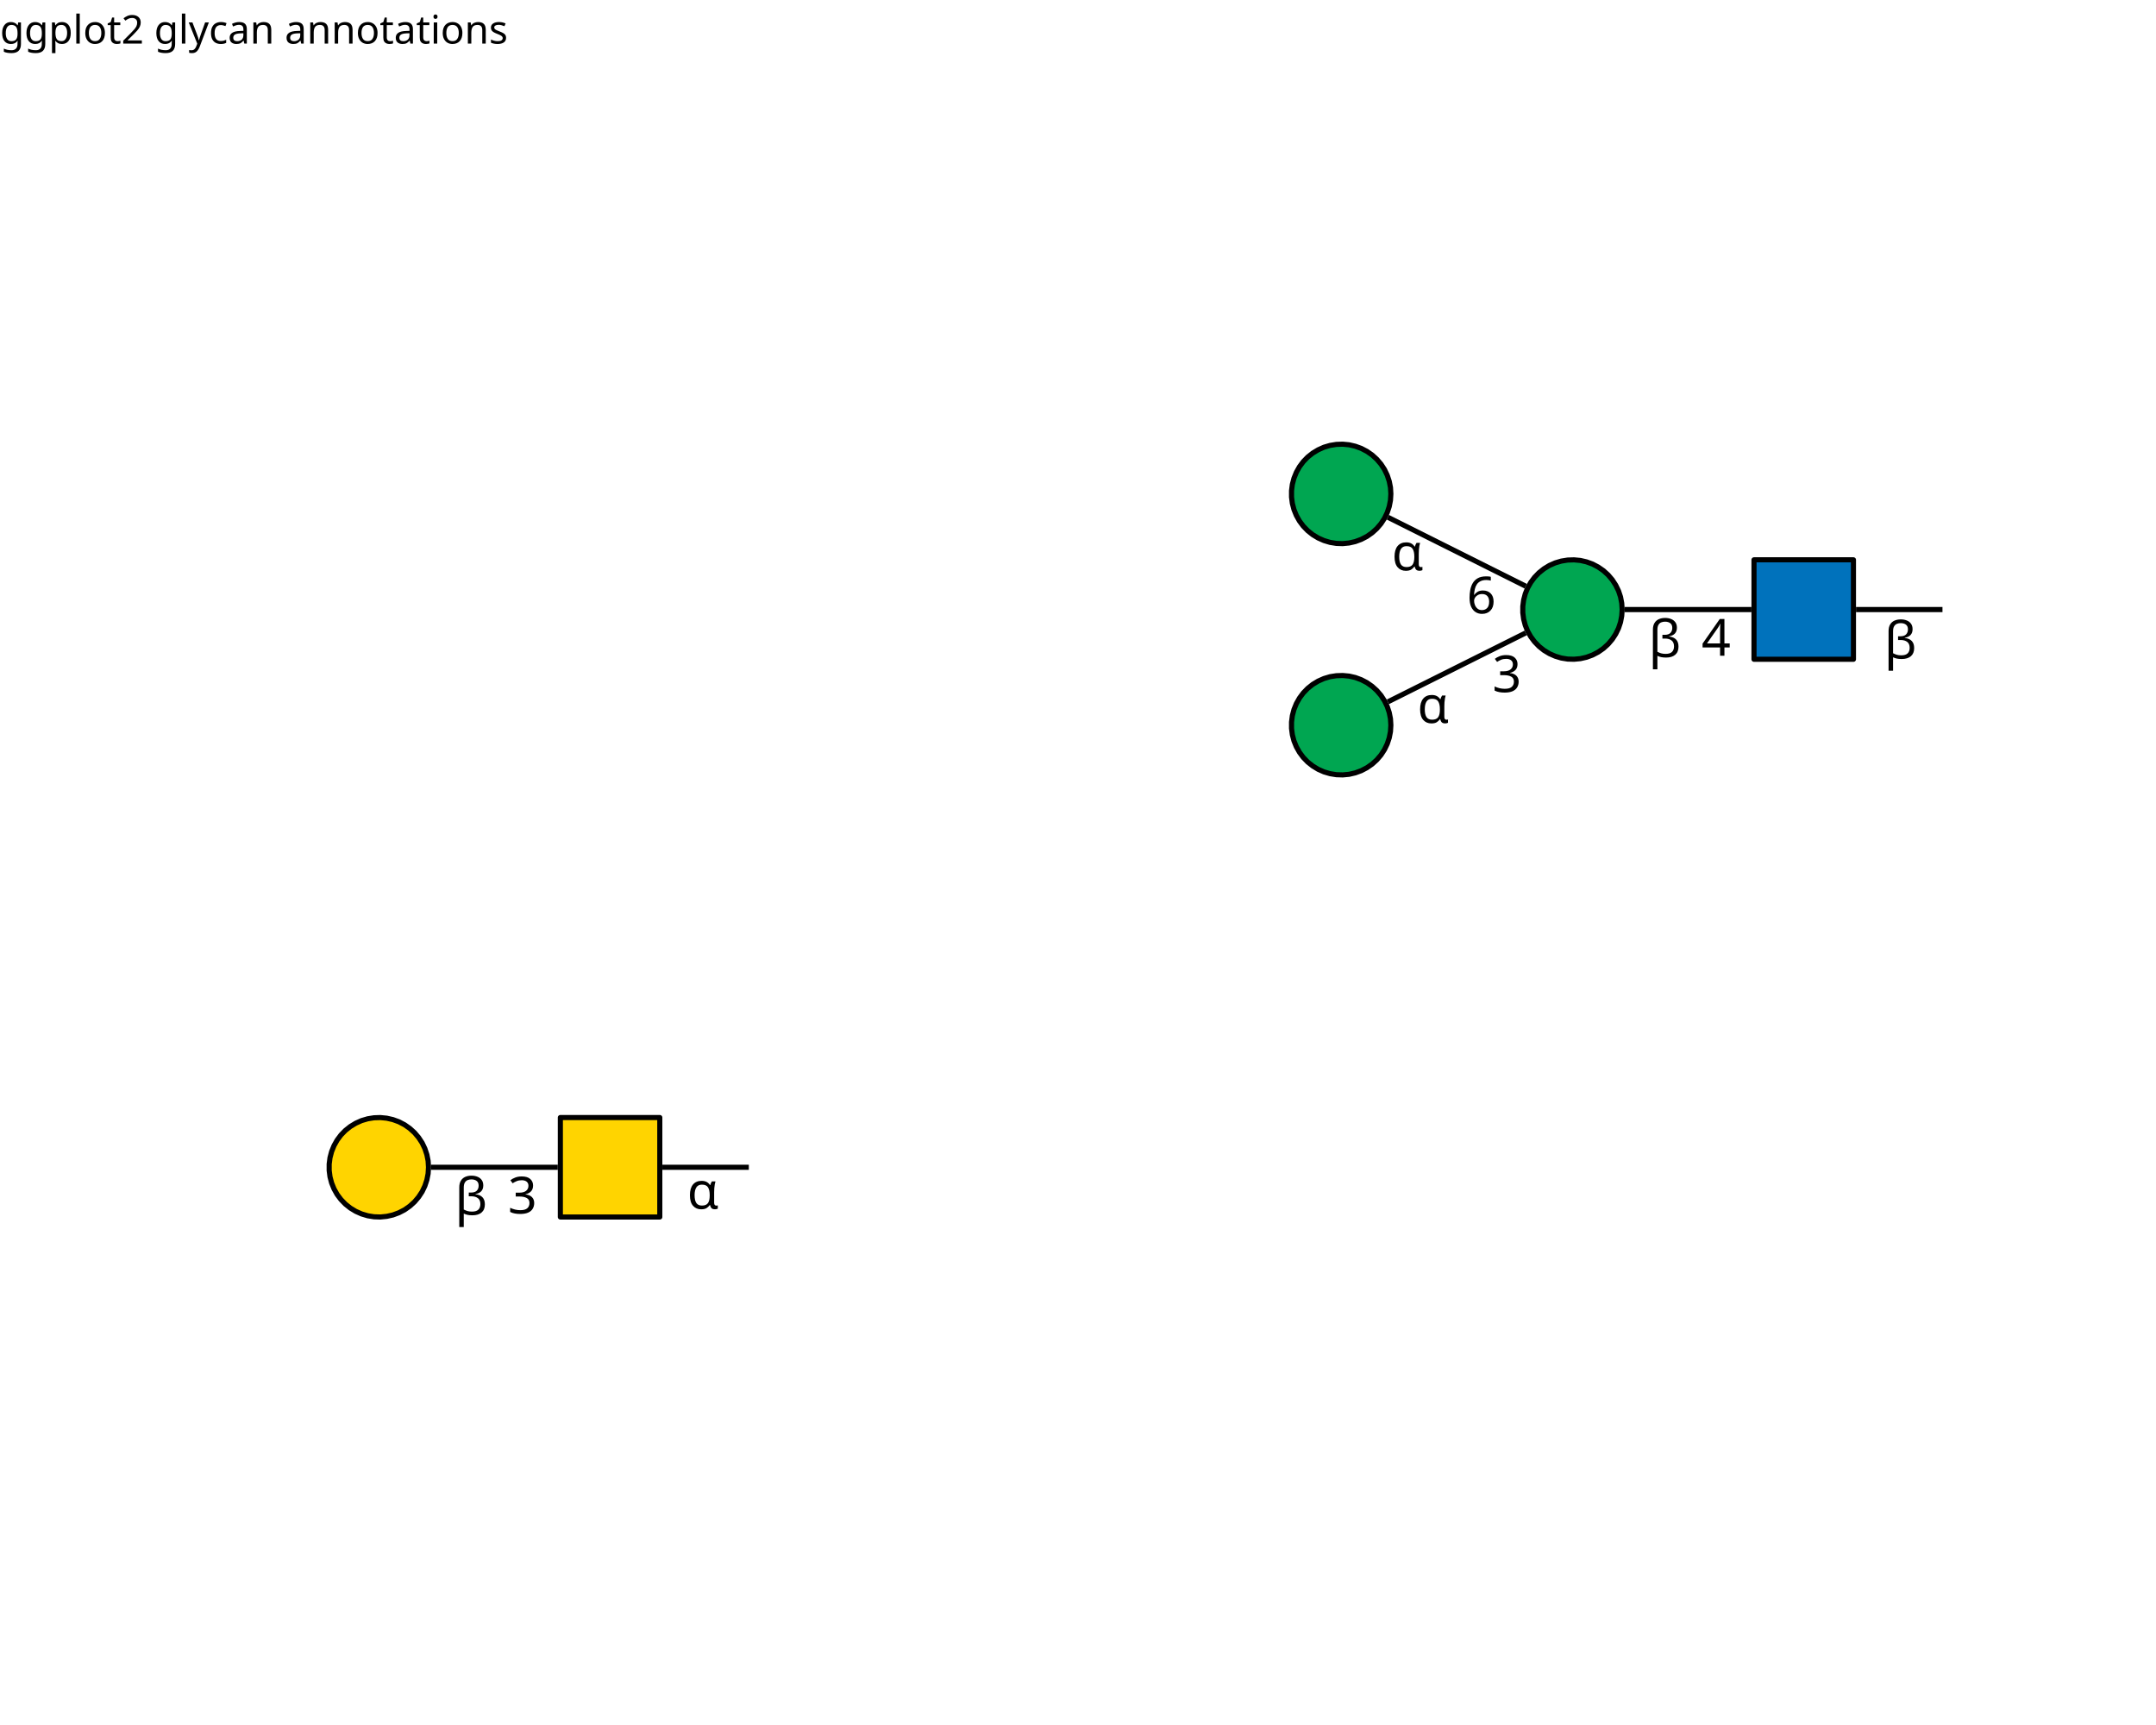
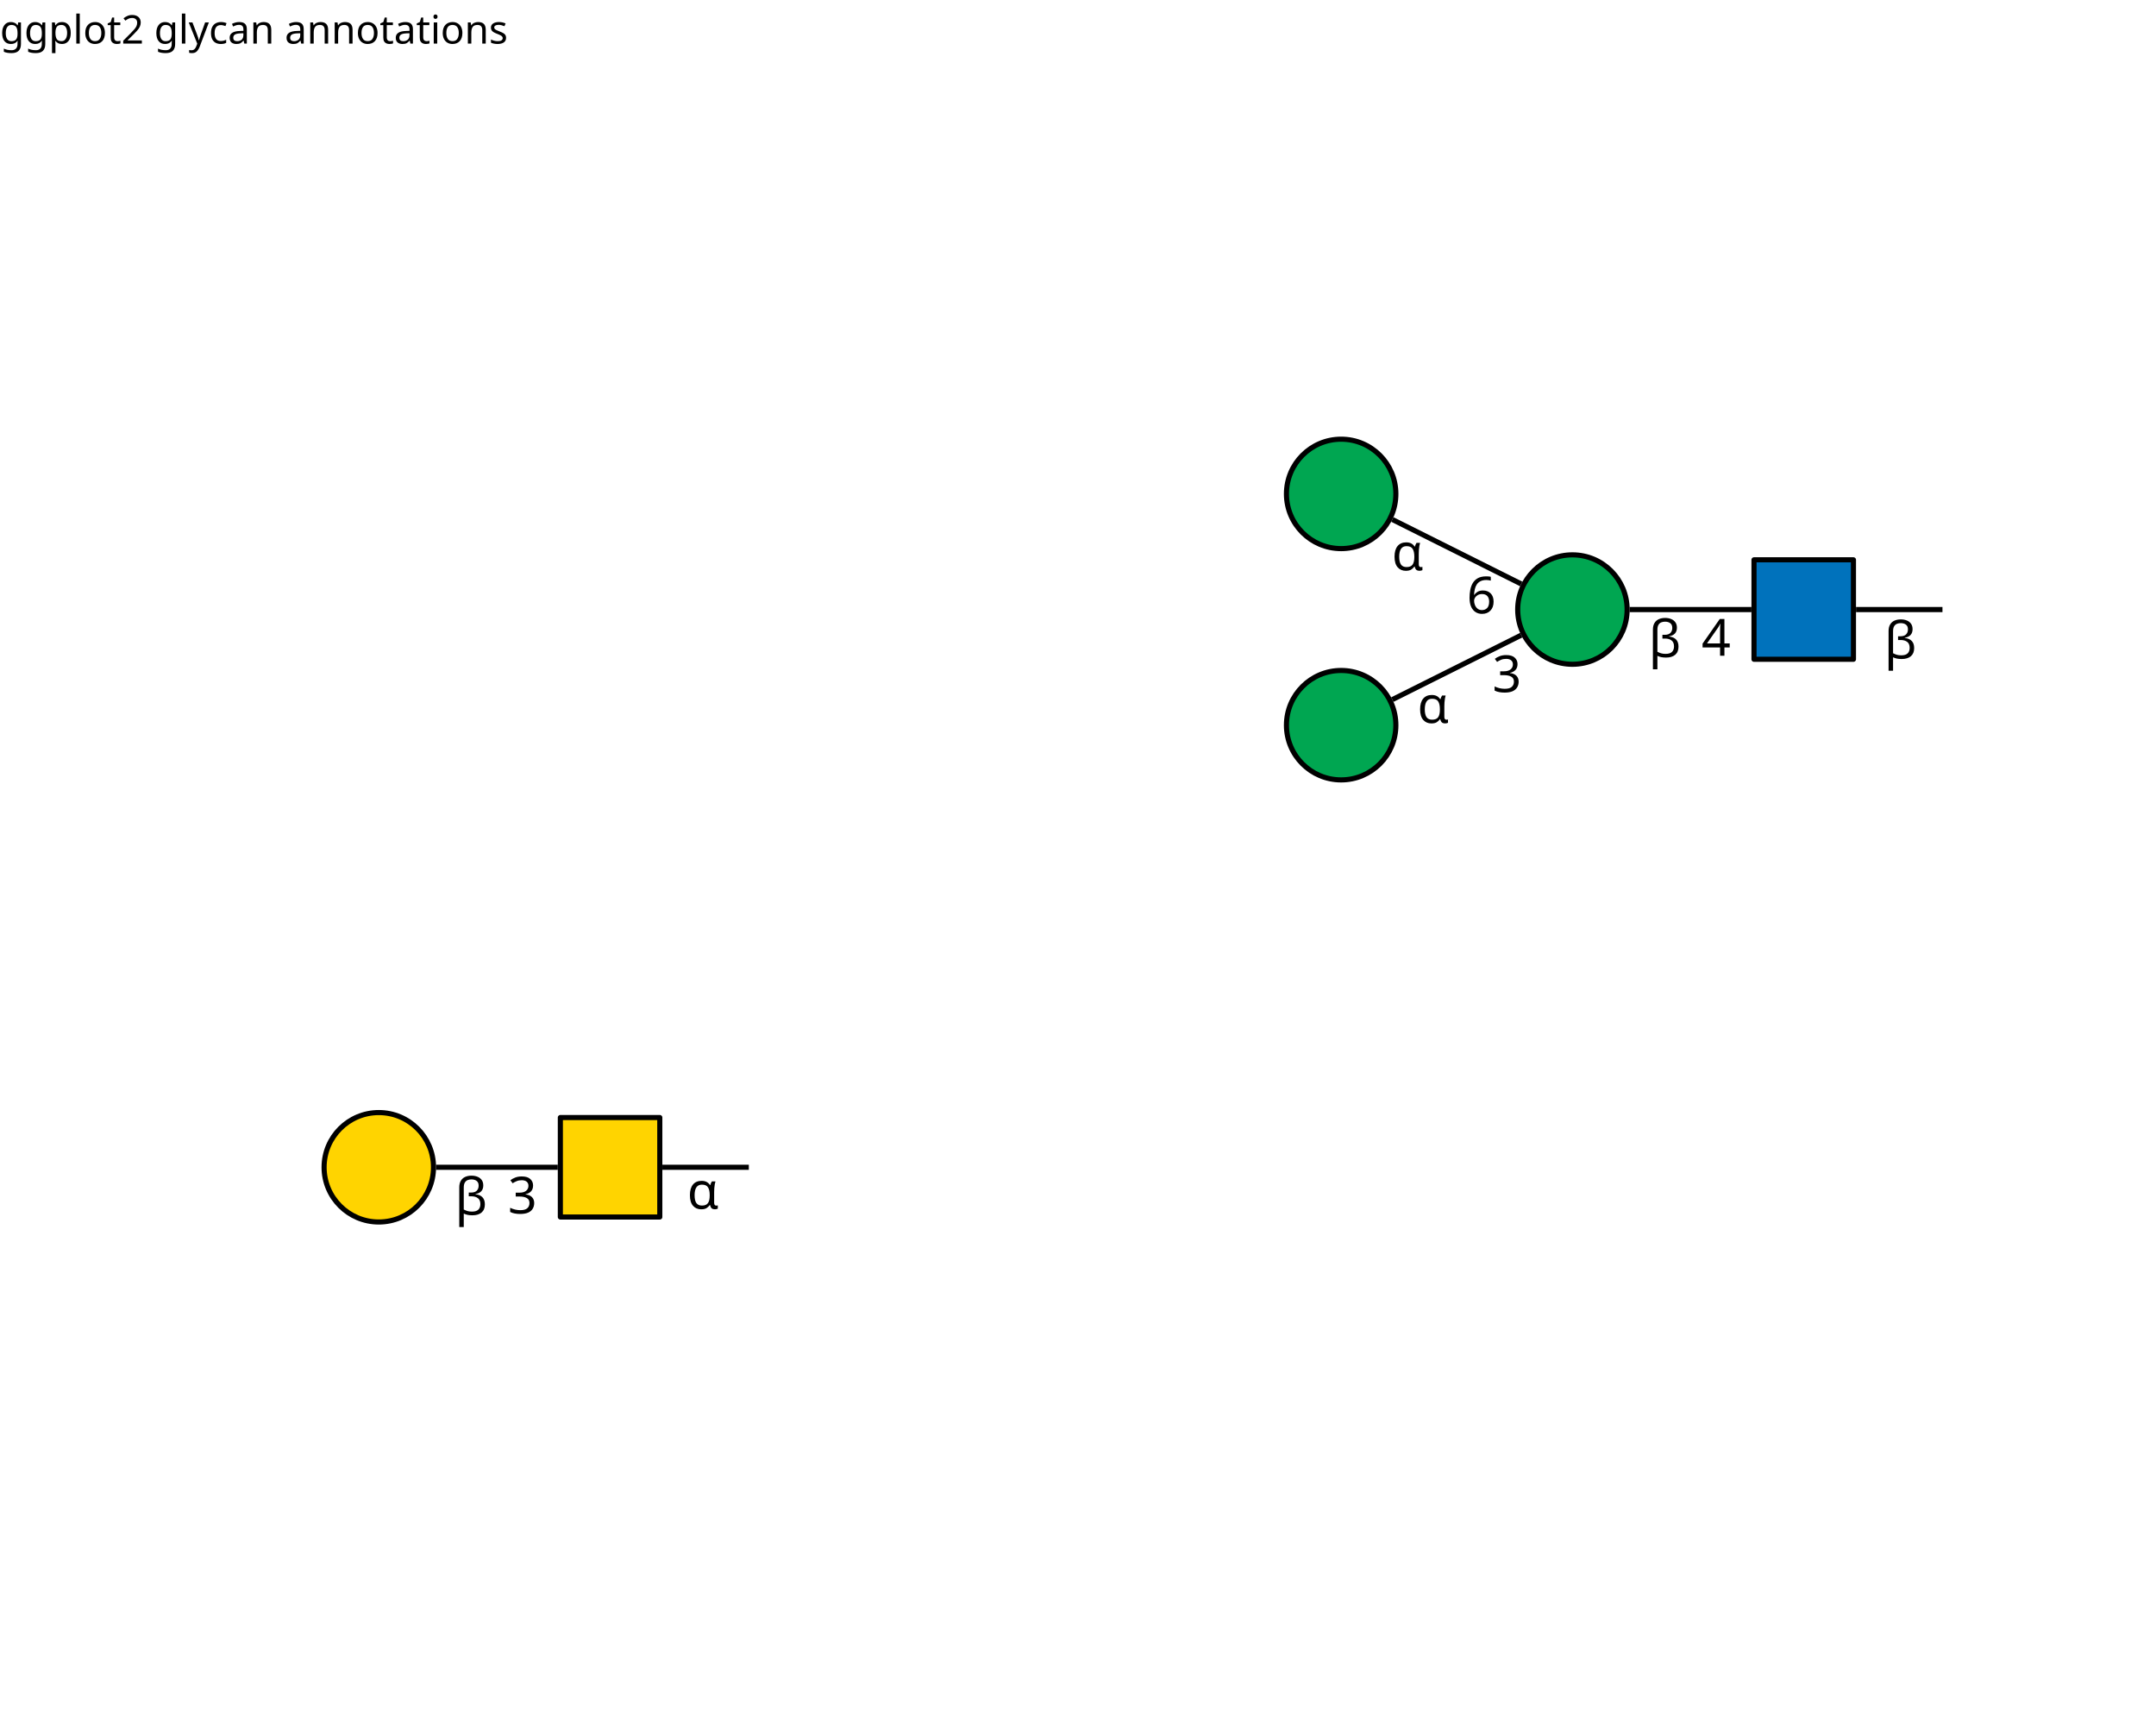
<svg xmlns="http://www.w3.org/2000/svg" class="svglite" data-engine-version="2.0" width="720.00pt" height="576.00pt" viewBox="0 0 720.00 576.00">
  <defs>
    <style type="text/css">
    .svglite line, .svglite polyline, .svglite polygon, .svglite path, .svglite rect, .svglite circle {
      fill: none;
      stroke: #000000;
      stroke-linecap: round;
      stroke-linejoin: round;
      stroke-miterlimit: 10.00;
    }
  </style>
  </defs>
  <rect width="100%" height="100%" style="stroke: none; fill: #FFFFFF;" />
  <defs>
    <clipPath id="cpMC4wMHw3MjAuMDB8MC4wMHw1NzYuMDA=">
      <rect x="0.00" y="0.00" width="720.00" height="576.00" />
    </clipPath>
  </defs>
  <g clip-path="url(#cpMC4wMHw3MjAuMDB8MC4wMHw1NzYuMDA=)">
    <rect x="0.00" y="0.00" width="720.00" height="576.00" style="stroke-width: 0.00; stroke: none;" />
  </g>
  <defs>
    <clipPath id="cpMC4wMHw3MjAuMDB8MTcuMzB8NTc2LjAw">
      <rect x="0.00" y="17.30" width="720.00" height="558.70" />
    </clipPath>
  </defs>
  <g clip-path="url(#cpMC4wMHw3MjAuMDB8MTcuMzB8NTc2LjAw)">
</g>
  <defs>
    <clipPath id="cpMTAyLjkyfDI1Ny4wOHwzNzEuNTB8NDA4LjAz">
      <rect x="102.92" y="371.50" width="154.16" height="36.53" />
    </clipPath>
  </defs>
  <g clip-path="url(#cpMTAyLjkyfDI1Ny4wOHwzNzEuNTB8NDA4LjAz)">
</g>
  <g clip-path="url(#cpMC4wMHw3MjAuMDB8MTcuMzB8NTc2LjAw)">
</g>
  <g clip-path="url(#cpMC4wMHw3MjAuMDB8MC4wMHw1NzYuMDA=)">
    <line x1="203.73" y1="389.77" x2="126.50" y2="389.77" style="stroke-width: 1.71; stroke-linecap: butt;" />
    <line x1="203.73" y1="389.77" x2="250.07" y2="389.77" style="stroke-width: 1.71; stroke-linecap: butt;" />
-     <polygon points="143.10,389.77 142.97,387.64 142.56,385.56 141.89,383.54 140.97,381.62 139.80,379.84 138.43,378.22 136.85,376.79 135.11,375.57 133.22,374.58 131.22,373.85 129.15,373.38 127.03,373.17 124.90,373.24 122.80,373.58 120.76,374.18 118.82,375.05 117.00,376.15 115.33,377.48 113.85,379.00 112.58,380.71 111.54,382.56 110.74,384.54 110.20,386.59 109.93,388.70 109.93,390.83 110.20,392.94 110.74,395.00 111.54,396.97 112.58,398.83 113.85,400.53 115.33,402.06 117.00,403.39 118.82,404.49 120.76,405.35 122.80,405.96 124.90,406.30 127.03,406.37 129.15,406.16 131.22,405.69 133.22,404.95 135.11,403.97 136.85,402.75 138.43,401.32 139.80,399.70 140.97,397.92 141.89,396.00 142.56,393.98 142.97,391.89 143.10,389.77 " style="stroke-width: 1.71; stroke: #FFFFFF; stroke-linecap: butt; fill: #FFFFFF;" />
    <polygon points="187.13,406.37 187.13,373.16 220.34,373.16 220.34,406.37 187.13,406.37 " style="stroke-width: 1.71; stroke: #FFFFFF; stroke-linecap: butt; fill: #FFFFFF;" />
-     <polygon points="143.10,389.77 142.97,387.64 142.56,385.56 141.89,383.54 140.97,381.62 139.80,379.84 138.43,378.22 136.85,376.79 135.11,375.57 133.22,374.58 131.22,373.85 129.15,373.38 127.03,373.17 124.90,373.24 122.80,373.58 120.76,374.18 118.82,375.05 117.00,376.15 115.33,377.48 113.85,379.00 112.58,380.71 111.54,382.56 110.74,384.54 110.20,386.59 109.93,388.70 109.93,390.83 110.20,392.94 110.74,395.00 111.54,396.97 112.58,398.83 113.85,400.53 115.33,402.06 117.00,403.39 118.82,404.49 120.76,405.35 122.80,405.96 124.90,406.30 127.03,406.37 129.15,406.16 131.22,405.69 133.22,404.95 135.11,403.97 136.85,402.75 138.43,401.32 139.80,399.70 140.97,397.92 141.89,396.00 142.56,393.98 142.97,391.89 143.10,389.77 " style="stroke-width: 1.71; stroke-linecap: butt; fill: #FFD400;" />
+     <circle cx="126.50" cy="389.77" r="18.27" style="stroke-width: 1.71; stroke: #FFFFFF; stroke-linecap: butt; fill: #FFFFFF;" />
    <polygon points="187.13,406.37 187.13,373.16 220.34,373.16 220.34,406.37 187.13,406.37 " style="stroke-width: 1.71; stroke-linecap: butt; fill: #FFD400;" />
+     <circle cx="126.50" cy="389.77" r="18.27" style="stroke-width: 1.71; stroke-linecap: butt; fill: #FFD400;" />
    <text x="151.92" y="405.63" style="font-size: 17.07px; font-family: sans;" textLength="7.92px" lengthAdjust="spacingAndGlyphs">β</text>
    <text x="169.60" y="405.19" style="font-size: 17.07px; font-family: sans;" textLength="9.50px" lengthAdjust="spacingAndGlyphs">3</text>
    <text x="229.46" y="403.63" style="font-size: 17.07px; font-family: sans;" textLength="10.24px" lengthAdjust="spacingAndGlyphs">α</text>
  </g>
  <g clip-path="url(#cpMC4wMHw3MjAuMDB8MTcuMzB8NTc2LjAw)">
</g>
  <g clip-path="url(#cpMC4wMHw3MjAuMDB8MC4wMHw1NzYuMDA=)">
</g>
  <g clip-path="url(#cpMC4wMHw3MjAuMDB8MTcuMzB8NTc2LjAw)">
</g>
  <g clip-path="url(#cpMC4wMHw3MjAuMDB8MC4wMHw1NzYuMDA=)">
</g>
  <g clip-path="url(#cpMC4wMHw3MjAuMDB8MTcuMzB8NTc2LjAw)">
</g>
  <g clip-path="url(#cpMC4wMHw3MjAuMDB8MC4wMHw1NzYuMDA=)">
</g>
  <g clip-path="url(#cpMC4wMHw3MjAuMDB8MTcuMzB8NTc2LjAw)">
</g>
  <g clip-path="url(#cpMC4wMHw3MjAuMDB8MC4wMHw1NzYuMDA=)">
</g>
  <g clip-path="url(#cpMC4wMHw3MjAuMDB8MTcuMzB8NTc2LjAw)">
</g>
  <g clip-path="url(#cpMC4wMHw3MjAuMDB8MC4wMHw1NzYuMDA=)">
</g>
  <g clip-path="url(#cpMC4wMHw3MjAuMDB8MTcuMzB8NTc2LjAw)">
</g>
  <g clip-path="url(#cpMC4wMHw3MjAuMDB8MC4wMHw1NzYuMDA=)">
</g>
  <g clip-path="url(#cpMC4wMHw3MjAuMDB8MTcuMzB8NTc2LjAw)">
</g>
  <g clip-path="url(#cpMC4wMHw3MjAuMDB8MC4wMHw1NzYuMDA=)">
</g>
  <g clip-path="url(#cpMC4wMHw3MjAuMDB8MTcuMzB8NTc2LjAw)">
</g>
  <g clip-path="url(#cpMC4wMHw3MjAuMDB8MC4wMHw1NzYuMDA=)">
</g>
  <g clip-path="url(#cpMC4wMHw3MjAuMDB8MTcuMzB8NTc2LjAw)">
</g>
  <g clip-path="url(#cpMC4wMHw3MjAuMDB8MC4wMHw1NzYuMDA=)">
</g>
  <g clip-path="url(#cpMC4wMHw3MjAuMDB8MTcuMzB8NTc2LjAw)">
</g>
  <g clip-path="url(#cpMC4wMHw3MjAuMDB8MC4wMHw1NzYuMDA=)">
</g>
  <g clip-path="url(#cpMC4wMHw3MjAuMDB8MTcuMzB8NTc2LjAw)">
</g>
  <g clip-path="url(#cpMC4wMHw3MjAuMDB8MC4wMHw1NzYuMDA=)">
</g>
  <g clip-path="url(#cpMC4wMHw3MjAuMDB8MTcuMzB8NTc2LjAw)">
</g>
  <g clip-path="url(#cpMC4wMHw3MjAuMDB8MC4wMHw1NzYuMDA=)">
</g>
  <g clip-path="url(#cpMC4wMHw3MjAuMDB8MTcuMzB8NTc2LjAw)">
</g>
  <g clip-path="url(#cpMC4wMHw3MjAuMDB8MC4wMHw1NzYuMDA=)">
</g>
  <g clip-path="url(#cpMC4wMHw3MjAuMDB8MTcuMzB8NTc2LjAw)">
</g>
  <g clip-path="url(#cpMC4wMHw3MjAuMDB8MC4wMHw1NzYuMDA=)">
</g>
  <g clip-path="url(#cpMC4wMHw3MjAuMDB8MTcuMzB8NTc2LjAw)">
</g>
  <g clip-path="url(#cpMC4wMHw3MjAuMDB8MC4wMHw1NzYuMDA=)">
</g>
  <g clip-path="url(#cpMC4wMHw3MjAuMDB8MTcuMzB8NTc2LjAw)">
</g>
  <g clip-path="url(#cpMC4wMHw3MjAuMDB8MC4wMHw1NzYuMDA=)">
</g>
  <g clip-path="url(#cpMC4wMHw3MjAuMDB8MTcuMzB8NTc2LjAw)">
</g>
  <g clip-path="url(#cpMC4wMHw3MjAuMDB8MC4wMHw1NzYuMDA=)">
</g>
  <g clip-path="url(#cpMC4wMHw3MjAuMDB8MTcuMzB8NTc2LjAw)">
</g>
  <g clip-path="url(#cpMC4wMHw3MjAuMDB8MC4wMHw1NzYuMDA=)">
</g>
  <g clip-path="url(#cpMC4wMHw3MjAuMDB8MTcuMzB8NTc2LjAw)">
</g>
  <g clip-path="url(#cpMC4wMHw3MjAuMDB8MC4wMHw1NzYuMDA=)">
</g>
  <g clip-path="url(#cpMC4wMHw3MjAuMDB8MTcuMzB8NTc2LjAw)">
</g>
  <g clip-path="url(#cpMC4wMHw3MjAuMDB8MC4wMHw1NzYuMDA=)">
</g>
  <g clip-path="url(#cpMC4wMHw3MjAuMDB8MTcuMzB8NTc2LjAw)">
</g>
  <defs>
    <clipPath id="cpNDIwLjQ0fDY1OS41NnwxNDIuODB8MjY0LjI3">
      <rect x="420.44" y="142.80" width="239.12" height="121.47" />
    </clipPath>
  </defs>
  <g clip-path="url(#cpNDIwLjQ0fDY1OS41NnwxNDIuODB8MjY0LjI3)">
</g>
  <g clip-path="url(#cpMC4wMHw3MjAuMDB8MTcuMzB8NTc2LjAw)">
</g>
  <g clip-path="url(#cpMC4wMHw3MjAuMDB8MC4wMHw1NzYuMDA=)">
    <line x1="525.11" y1="203.54" x2="447.88" y2="242.15" style="stroke-width: 1.71; stroke-linecap: butt;" />
    <line x1="525.11" y1="203.54" x2="447.88" y2="164.92" style="stroke-width: 1.71; stroke-linecap: butt;" />
    <line x1="602.35" y1="203.54" x2="525.11" y2="203.54" style="stroke-width: 1.71; stroke-linecap: butt;" />
    <line x1="602.35" y1="203.54" x2="648.69" y2="203.54" style="stroke-width: 1.71; stroke-linecap: butt;" />
    <polygon points="585.75,220.14 585.75,186.93 618.96,186.93 618.96,220.14 585.75,220.14 " style="stroke-width: 1.71; stroke: #FFFFFF; stroke-linecap: butt; fill: #FFFFFF;" />
-     <polygon points="541.72,203.54 541.58,201.41 541.18,199.32 540.51,197.30 539.58,195.39 538.42,193.60 537.04,191.98 535.47,190.55 533.72,189.34 531.84,188.35 529.84,187.62 527.77,187.14 525.65,186.94 523.52,187.01 521.42,187.35 519.38,187.95 517.43,188.81 515.61,189.92 513.95,191.24 512.47,192.77 511.20,194.48 510.15,196.33 509.36,198.30 508.82,200.36 508.54,202.47 508.54,204.60 508.82,206.71 509.36,208.77 510.15,210.74 511.20,212.60 512.47,214.30 513.95,215.83 515.61,217.16 517.43,218.26 519.38,219.12 521.42,219.73 523.52,220.07 525.65,220.13 527.77,219.93 529.84,219.46 531.84,218.72 533.72,217.74 535.47,216.52 537.04,215.09 538.42,213.47 539.58,211.68 540.51,209.77 541.18,207.75 541.58,205.66 541.72,203.54 " style="stroke-width: 1.71; stroke: #FFFFFF; stroke-linecap: butt; fill: #FFFFFF;" />
-     <polygon points="464.48,242.15 464.35,240.03 463.94,237.94 463.27,235.92 462.35,234.01 461.19,232.22 459.81,230.60 458.23,229.17 456.49,227.95 454.60,226.97 452.60,226.23 450.53,225.76 448.41,225.56 446.28,225.63 444.18,225.96 442.14,226.57 440.20,227.43 438.38,228.53 436.71,229.86 435.23,231.39 433.96,233.10 432.92,234.95 432.12,236.92 431.58,238.98 431.31,241.09 431.31,243.22 431.58,245.33 432.12,247.39 432.92,249.36 433.96,251.21 435.23,252.92 436.71,254.45 438.38,255.77 440.20,256.88 442.14,257.74 444.18,258.34 446.28,258.68 448.41,258.75 450.53,258.55 452.60,258.07 454.60,257.34 456.49,256.35 458.23,255.14 459.81,253.71 461.19,252.09 462.35,250.30 463.27,248.39 463.94,246.37 464.35,244.28 464.48,242.15 " style="stroke-width: 1.71; stroke: #FFFFFF; stroke-linecap: butt; fill: #FFFFFF;" />
-     <polygon points="464.48,164.92 464.35,162.79 463.94,160.71 463.27,158.69 462.35,156.77 461.19,154.99 459.81,153.37 458.23,151.93 456.49,150.72 454.60,149.73 452.60,149.00 450.53,148.52 448.41,148.32 446.28,148.39 444.18,148.73 442.14,149.33 440.20,150.20 438.38,151.30 436.71,152.62 435.23,154.15 433.96,155.86 432.92,157.71 432.12,159.69 431.58,161.74 431.31,163.85 431.31,165.98 431.58,168.09 432.12,170.15 432.92,172.12 433.96,173.98 435.23,175.68 436.71,177.21 438.38,178.54 440.20,179.64 442.14,180.50 444.18,181.11 446.28,181.45 448.41,181.52 450.53,181.31 452.60,180.84 454.60,180.10 456.49,179.12 458.23,177.90 459.81,176.47 461.19,174.85 462.35,173.07 463.27,171.15 463.94,169.13 464.35,167.04 464.48,164.92 " style="stroke-width: 1.71; stroke: #FFFFFF; stroke-linecap: butt; fill: #FFFFFF;" />
+     <circle cx="525.11" cy="203.54" r="18.27" style="stroke-width: 1.71; stroke: #FFFFFF; stroke-linecap: butt; fill: #FFFFFF;" />
+     <circle cx="447.88" cy="242.15" r="18.27" style="stroke-width: 1.71; stroke: #FFFFFF; stroke-linecap: butt; fill: #FFFFFF;" />
+     <circle cx="447.88" cy="164.92" r="18.27" style="stroke-width: 1.71; stroke: #FFFFFF; stroke-linecap: butt; fill: #FFFFFF;" />
    <polygon points="585.75,220.14 585.75,186.93 618.96,186.93 618.96,220.14 585.75,220.14 " style="stroke-width: 1.71; stroke-linecap: butt; fill: #0072BC;" />
-     <polygon points="541.72,203.54 541.58,201.41 541.18,199.32 540.51,197.30 539.58,195.39 538.42,193.60 537.04,191.98 535.47,190.55 533.72,189.34 531.84,188.35 529.84,187.62 527.77,187.14 525.65,186.94 523.52,187.01 521.42,187.35 519.38,187.95 517.43,188.81 515.61,189.92 513.95,191.24 512.47,192.77 511.20,194.48 510.15,196.33 509.36,198.30 508.82,200.36 508.54,202.47 508.54,204.60 508.82,206.71 509.36,208.77 510.15,210.74 511.20,212.60 512.47,214.30 513.95,215.83 515.61,217.16 517.43,218.26 519.38,219.12 521.42,219.73 523.52,220.07 525.65,220.13 527.77,219.93 529.84,219.46 531.84,218.72 533.72,217.74 535.47,216.52 537.04,215.09 538.42,213.47 539.58,211.68 540.51,209.77 541.18,207.75 541.58,205.66 541.72,203.54 " style="stroke-width: 1.71; stroke-linecap: butt; fill: #00A651;" />
-     <polygon points="464.48,242.15 464.35,240.03 463.94,237.94 463.27,235.92 462.35,234.01 461.19,232.22 459.81,230.60 458.23,229.17 456.49,227.95 454.60,226.97 452.60,226.23 450.53,225.76 448.41,225.56 446.28,225.63 444.18,225.96 442.14,226.57 440.20,227.43 438.38,228.53 436.71,229.86 435.23,231.39 433.96,233.10 432.92,234.95 432.12,236.92 431.58,238.98 431.31,241.09 431.31,243.22 431.58,245.33 432.12,247.39 432.92,249.36 433.96,251.21 435.23,252.92 436.71,254.45 438.38,255.77 440.20,256.88 442.14,257.74 444.18,258.34 446.28,258.68 448.41,258.75 450.53,258.55 452.60,258.07 454.60,257.34 456.49,256.35 458.23,255.14 459.81,253.71 461.19,252.09 462.35,250.30 463.27,248.39 463.94,246.37 464.35,244.28 464.48,242.15 " style="stroke-width: 1.71; stroke-linecap: butt; fill: #00A651;" />
-     <polygon points="464.48,164.92 464.35,162.79 463.94,160.71 463.27,158.69 462.35,156.77 461.19,154.99 459.81,153.37 458.23,151.93 456.49,150.72 454.60,149.73 452.60,149.00 450.53,148.52 448.41,148.32 446.28,148.39 444.18,148.73 442.14,149.33 440.20,150.20 438.38,151.30 436.71,152.62 435.23,154.15 433.96,155.86 432.92,157.71 432.12,159.69 431.58,161.74 431.31,163.85 431.31,165.98 431.58,168.09 432.12,170.15 432.92,172.12 433.96,173.98 435.23,175.68 436.71,177.21 438.38,178.54 440.20,179.64 442.14,180.50 444.18,181.11 446.28,181.45 448.41,181.52 450.53,181.31 452.60,180.84 454.60,180.10 456.49,179.12 458.23,177.90 459.81,176.47 461.19,174.85 462.35,173.07 463.27,171.15 463.94,169.13 464.35,167.04 464.48,164.92 " style="stroke-width: 1.71; stroke-linecap: butt; fill: #00A651;" />
+     <circle cx="525.11" cy="203.54" r="18.27" style="stroke-width: 1.71; stroke-linecap: butt; fill: #00A651;" />
+     <circle cx="447.88" cy="242.15" r="18.27" style="stroke-width: 1.71; stroke-linecap: butt; fill: #00A651;" />
+     <circle cx="447.88" cy="164.92" r="18.27" style="stroke-width: 1.71; stroke-linecap: butt; fill: #00A651;" />
    <text x="473.31" y="241.39" style="font-size: 17.07px; font-family: sans;" textLength="10.24px" lengthAdjust="spacingAndGlyphs">α</text>
    <text x="498.36" y="231.09" style="font-size: 17.07px; font-family: sans;" textLength="9.50px" lengthAdjust="spacingAndGlyphs">3</text>
    <text x="464.77" y="190.43" style="font-size: 17.07px; font-family: sans;" textLength="10.24px" lengthAdjust="spacingAndGlyphs">α</text>
    <text x="489.82" y="204.81" style="font-size: 17.07px; font-family: sans;" textLength="9.50px" lengthAdjust="spacingAndGlyphs">6</text>
    <text x="550.54" y="219.40" style="font-size: 17.07px; font-family: sans;" textLength="7.92px" lengthAdjust="spacingAndGlyphs">β</text>
    <text x="568.22" y="218.96" style="font-size: 17.07px; font-family: sans;" textLength="9.50px" lengthAdjust="spacingAndGlyphs">4</text>
    <text x="629.24" y="219.88" style="font-size: 17.07px; font-family: sans;" textLength="7.92px" lengthAdjust="spacingAndGlyphs">β</text>
  </g>
  <g clip-path="url(#cpMC4wMHw3MjAuMDB8MTcuMzB8NTc2LjAw)">
</g>
  <g clip-path="url(#cpMC4wMHw3MjAuMDB8MC4wMHw1NzYuMDA=)">
</g>
  <g clip-path="url(#cpMC4wMHw3MjAuMDB8MTcuMzB8NTc2LjAw)">
</g>
  <g clip-path="url(#cpMC4wMHw3MjAuMDB8MC4wMHw1NzYuMDA=)">
</g>
  <g clip-path="url(#cpMC4wMHw3MjAuMDB8MTcuMzB8NTc2LjAw)">
</g>
  <g clip-path="url(#cpMC4wMHw3MjAuMDB8MC4wMHw1NzYuMDA=)">
</g>
  <g clip-path="url(#cpMC4wMHw3MjAuMDB8MTcuMzB8NTc2LjAw)">
</g>
  <g clip-path="url(#cpMC4wMHw3MjAuMDB8MC4wMHw1NzYuMDA=)">
</g>
  <g clip-path="url(#cpMC4wMHw3MjAuMDB8MTcuMzB8NTc2LjAw)">
</g>
  <g clip-path="url(#cpMC4wMHw3MjAuMDB8MC4wMHw1NzYuMDA=)">
</g>
  <g clip-path="url(#cpMC4wMHw3MjAuMDB8MTcuMzB8NTc2LjAw)">
</g>
  <g clip-path="url(#cpMC4wMHw3MjAuMDB8MC4wMHw1NzYuMDA=)">
</g>
  <g clip-path="url(#cpMC4wMHw3MjAuMDB8MTcuMzB8NTc2LjAw)">
</g>
  <g clip-path="url(#cpMC4wMHw3MjAuMDB8MC4wMHw1NzYuMDA=)">
</g>
  <g clip-path="url(#cpMC4wMHw3MjAuMDB8MTcuMzB8NTc2LjAw)">
</g>
  <g clip-path="url(#cpMC4wMHw3MjAuMDB8MC4wMHw1NzYuMDA=)">
</g>
  <g clip-path="url(#cpMC4wMHw3MjAuMDB8MTcuMzB8NTc2LjAw)">
</g>
  <g clip-path="url(#cpMC4wMHw3MjAuMDB8MC4wMHw1NzYuMDA=)">
</g>
  <g clip-path="url(#cpMC4wMHw3MjAuMDB8MTcuMzB8NTc2LjAw)">
</g>
  <g clip-path="url(#cpMC4wMHw3MjAuMDB8MC4wMHw1NzYuMDA=)">
</g>
  <g clip-path="url(#cpMC4wMHw3MjAuMDB8MTcuMzB8NTc2LjAw)">
</g>
  <g clip-path="url(#cpMC4wMHw3MjAuMDB8MC4wMHw1NzYuMDA=)">
</g>
  <g clip-path="url(#cpMC4wMHw3MjAuMDB8MTcuMzB8NTc2LjAw)">
</g>
  <g clip-path="url(#cpMC4wMHw3MjAuMDB8MC4wMHw1NzYuMDA=)">
</g>
  <g clip-path="url(#cpMC4wMHw3MjAuMDB8MTcuMzB8NTc2LjAw)">
</g>
  <g clip-path="url(#cpMC4wMHw3MjAuMDB8MC4wMHw1NzYuMDA=)">
</g>
  <g clip-path="url(#cpMC4wMHw3MjAuMDB8MTcuMzB8NTc2LjAw)">
</g>
  <g clip-path="url(#cpMC4wMHw3MjAuMDB8MC4wMHw1NzYuMDA=)">
</g>
  <g clip-path="url(#cpMC4wMHw3MjAuMDB8MTcuMzB8NTc2LjAw)">
</g>
  <g clip-path="url(#cpMC4wMHw3MjAuMDB8MC4wMHw1NzYuMDA=)">
</g>
  <g clip-path="url(#cpMC4wMHw3MjAuMDB8MTcuMzB8NTc2LjAw)">
</g>
  <g clip-path="url(#cpMC4wMHw3MjAuMDB8MC4wMHw1NzYuMDA=)">
</g>
  <g clip-path="url(#cpMC4wMHw3MjAuMDB8MTcuMzB8NTc2LjAw)">
</g>
  <g clip-path="url(#cpMC4wMHw3MjAuMDB8MC4wMHw1NzYuMDA=)">
</g>
  <g clip-path="url(#cpMC4wMHw3MjAuMDB8MTcuMzB8NTc2LjAw)">
</g>
  <g clip-path="url(#cpMC4wMHw3MjAuMDB8MC4wMHw1NzYuMDA=)">
</g>
  <g clip-path="url(#cpMC4wMHw3MjAuMDB8MTcuMzB8NTc2LjAw)">
</g>
  <g clip-path="url(#cpMC4wMHw3MjAuMDB8MC4wMHw1NzYuMDA=)">
</g>
  <g clip-path="url(#cpMC4wMHw3MjAuMDB8MTcuMzB8NTc2LjAw)">
</g>
  <g clip-path="url(#cpMC4wMHw3MjAuMDB8MC4wMHw1NzYuMDA=)">
</g>
  <g clip-path="url(#cpMC4wMHw3MjAuMDB8MTcuMzB8NTc2LjAw)">
</g>
  <g clip-path="url(#cpMC4wMHw3MjAuMDB8MC4wMHw1NzYuMDA=)">
    <text x="0.00" y="14.56" style="font-size: 13.20px; font-family: sans;" textLength="157.07px" lengthAdjust="spacingAndGlyphs">ggplot2 glycan annotations</text>
  </g>
</svg>
